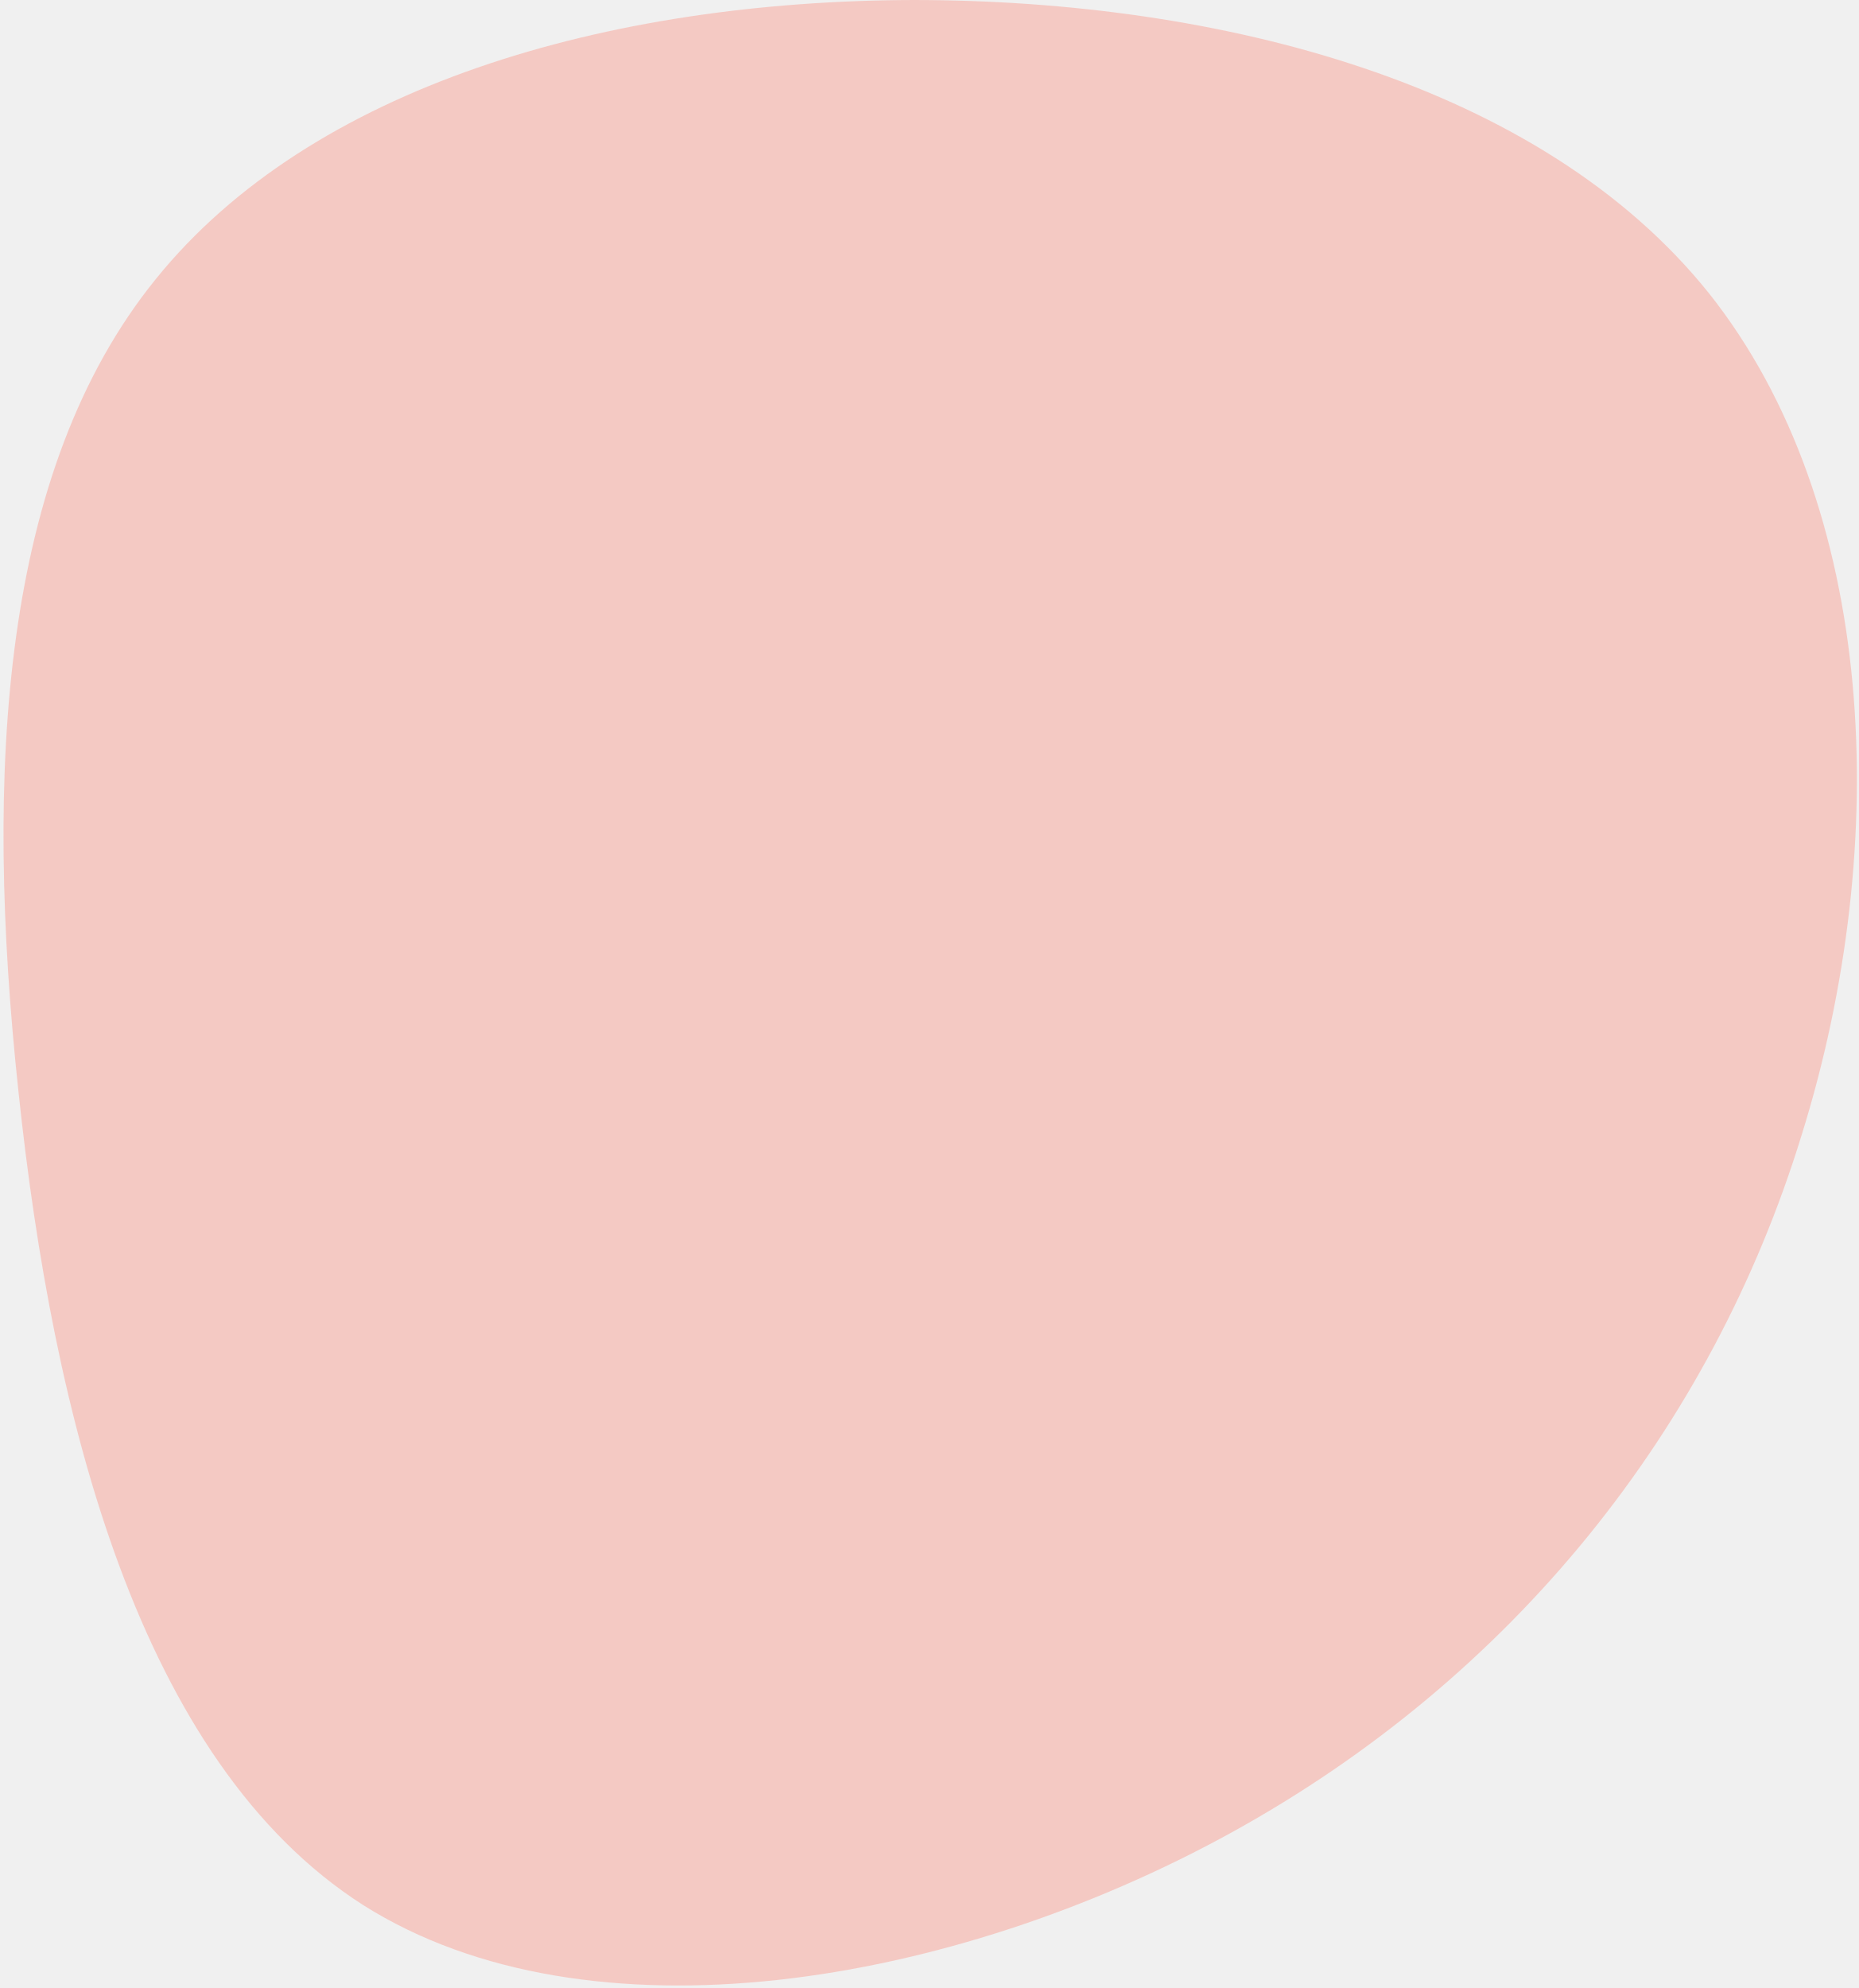
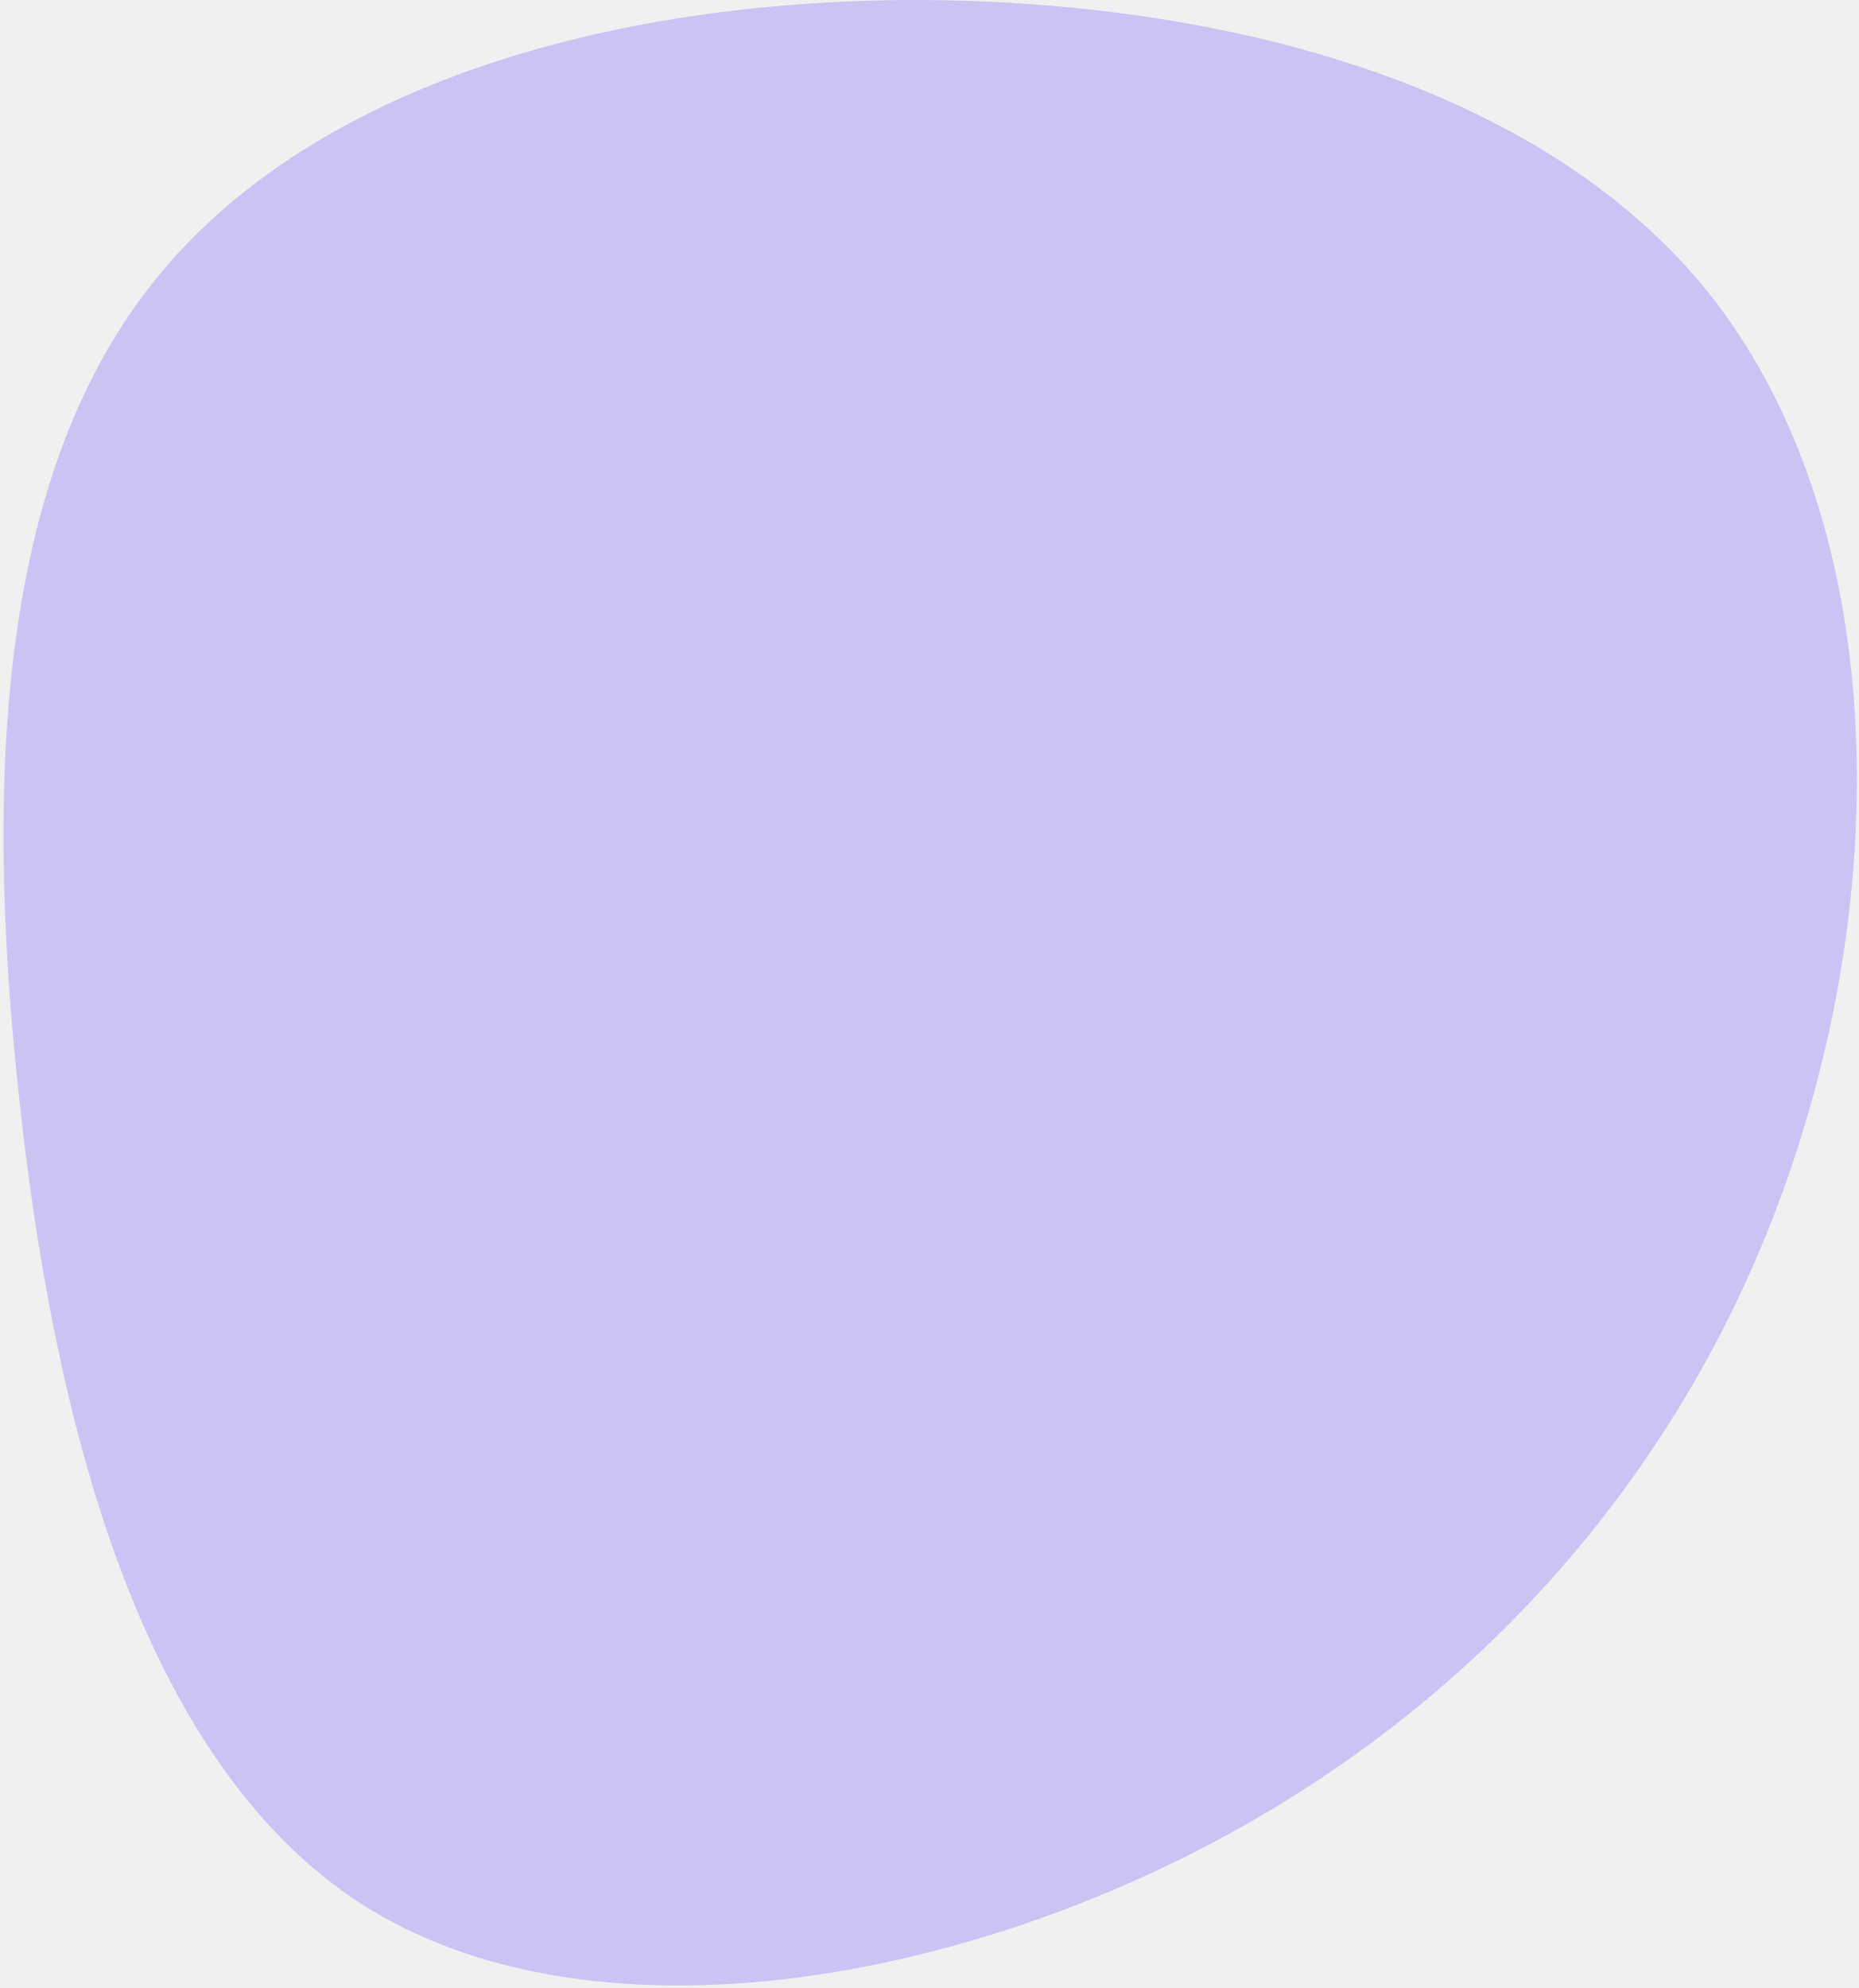
<svg xmlns="http://www.w3.org/2000/svg" width="459" height="491" viewBox="0 0 459 491" fill="none">
-   <path d="M304.32 452.526C235.082 490.701 145.401 505.671 89.759 470.553C34.206 435.103 13.022 349.654 4.574 269.744C-3.963 190.165 0.235 116.126 38.474 68.935C76.802 21.414 149.679 0.168 225.796 0C301.493 0.074 380.607 20.563 422.153 72.468C463.611 124.704 467.59 208.026 445.016 280.332C422.685 353.059 373.559 414.35 304.32 452.526Z" fill="#FE705A" fill-opacity="0.3" />
+   <g clip-path="url(#clip0_34_5)">
+     <path d="M304.32 452.526C235.082 490.701 145.401 505.671 89.759 470.553C34.206 435.103 13.022 349.654 4.574 269.744C-3.963 190.165 0.235 116.126 38.474 68.935C76.802 21.414 149.679 0.168 225.796 0C301.493 0.074 380.607 20.563 422.153 72.468C463.611 124.704 467.59 208.026 445.016 280.332C422.685 353.059 373.559 414.35 304.32 452.526Z" fill="#715AFE" fill-opacity="0.3" />
+   </g>
+   <defs>
+     <clipPath id="clip0_34_5">
+       <rect width="459" height="491" fill="white" />
+     </clipPath>
+   </defs>
</svg>
